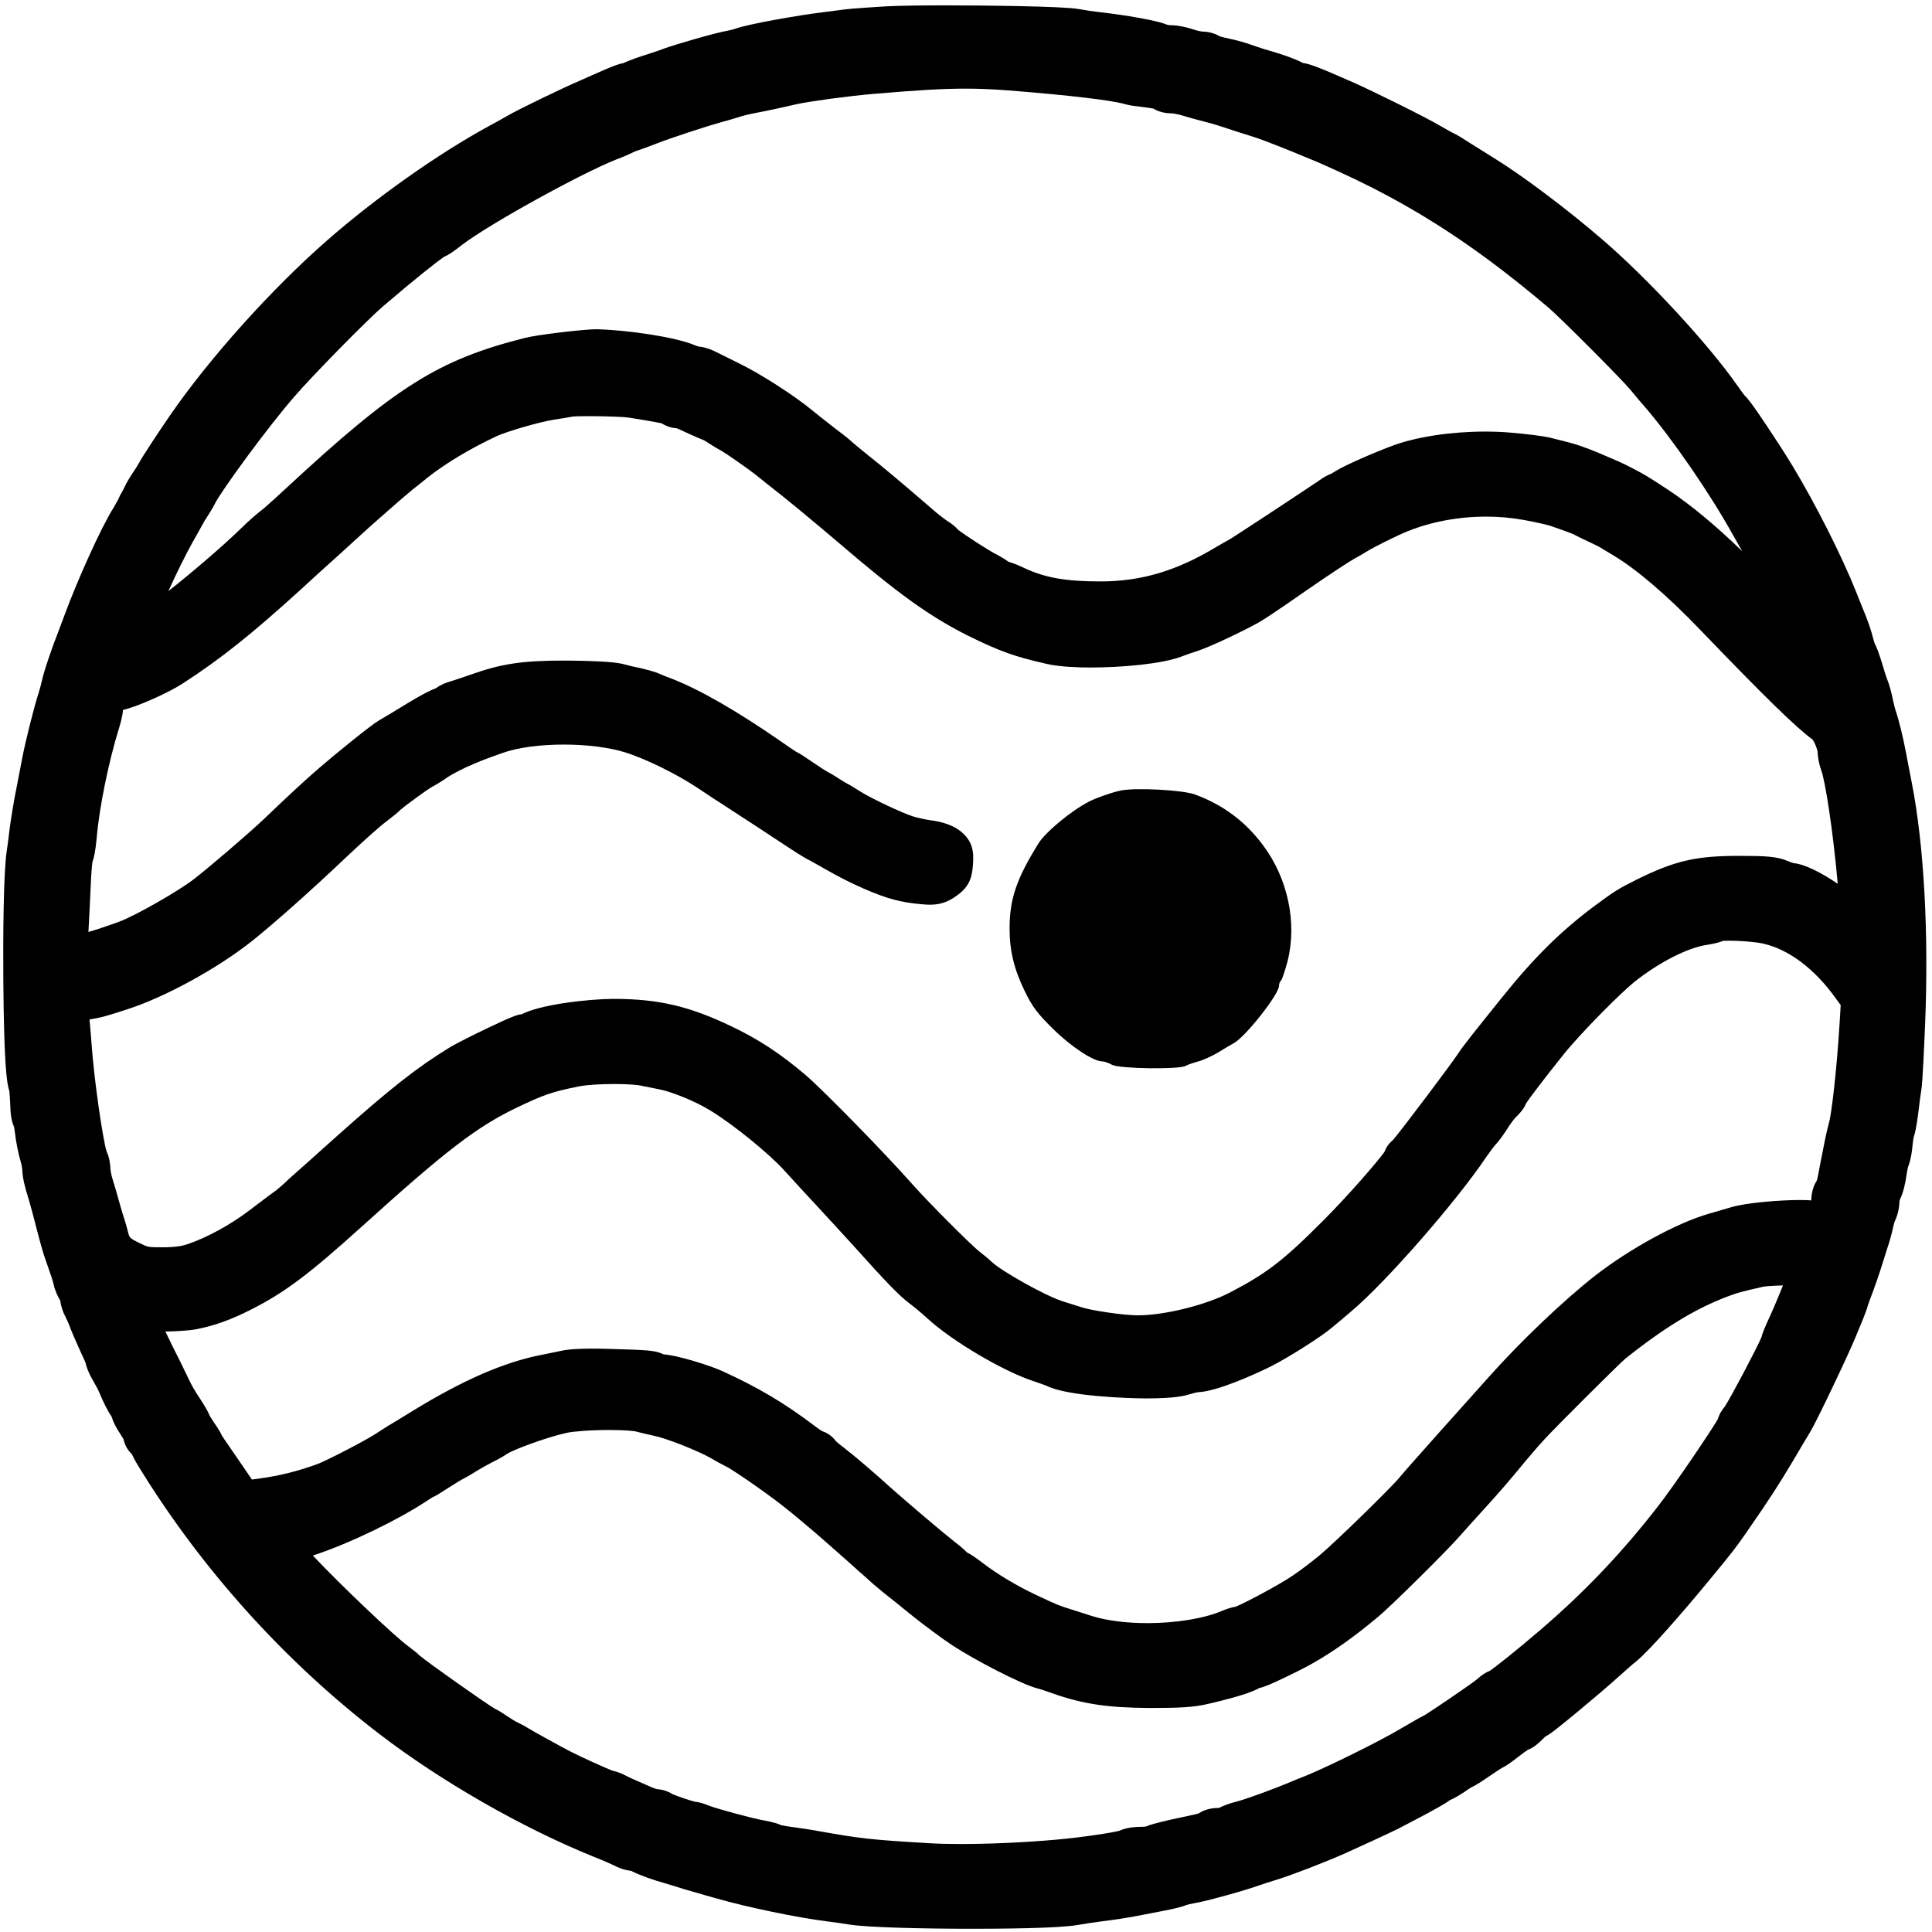
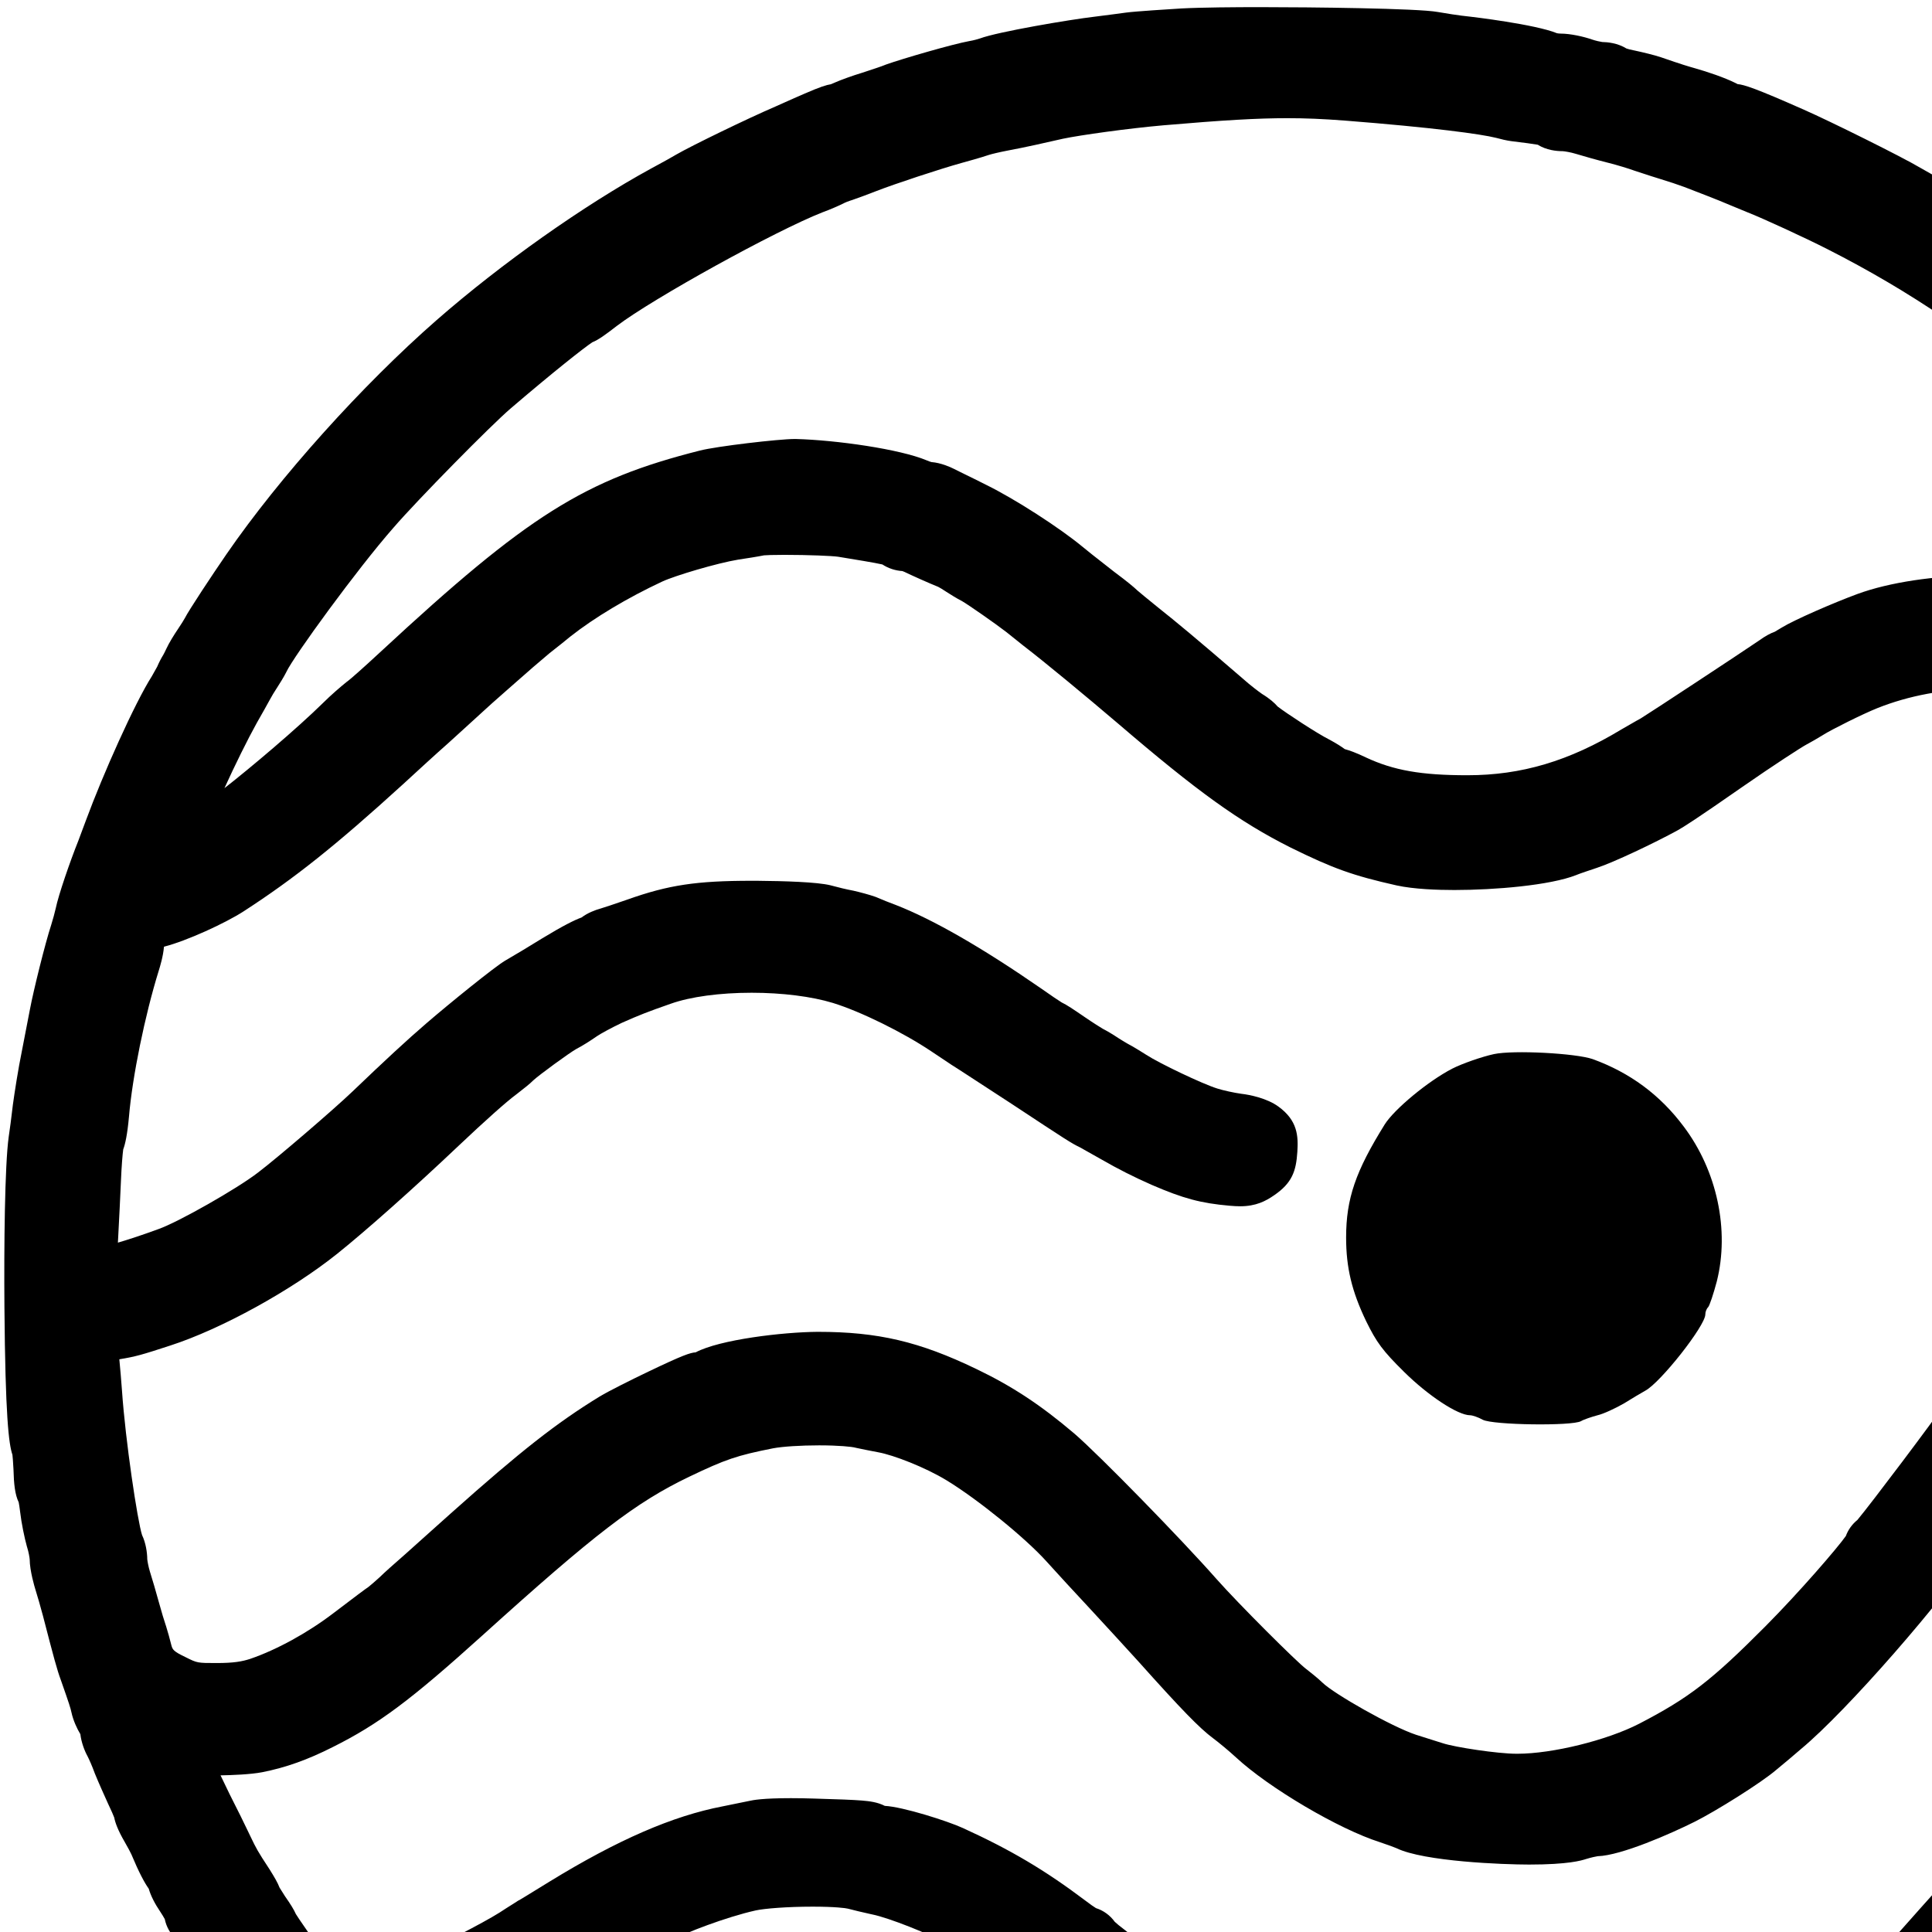
- <svg xmlns="http://www.w3.org/2000/svg" xml:space="preserve" width="1200" height="1200">
+ <svg xmlns="http://www.w3.org/2000/svg" xml:space="preserve" width="1200" height="1200" viewBox="0 0 900 900">
  <path d="M604.193 1198c-28.411 0-65.764-.723-77.527-2.752l-.197-.035c-1.597-.301-7.386-1.16-12.827-1.822-18.002-2.217-50.03-8.869-68.604-14.248l-1.316-.367c-3.411-.951-8.54-2.383-12.417-3.555-3.86-1.057-9.313-2.66-12.247-3.68a639 639 0 0 0-7.333-2.195c-5.668-1.605-13.58-4.256-18.882-6.906l-.338-.17-.329-.188c-.03-.012-.121-.049-.224-.084-3.948-.332-8.098-1.961-10.741-3.426-1.38-.711-6.876-3.143-12.353-5.26l-.221-.088c-44.71-18.18-94.407-46.648-132.937-76.152-59.347-45.51-111.311-103.359-150.288-167.318-1.167-1.852-2.548-4.449-3.495-6.555-2.602-2.391-4.444-5.658-5.157-9.184a39.31 39.31 0 0 0-1.913-3.162c-2.777-4.094-4.635-7.779-5.558-11.02-1.967-2.777-4.505-7.441-7.968-15.723l-.106-.256c-.372-.809-1.672-3.318-3.131-5.82-3.25-5.574-4.44-9.102-4.875-11.34-.407-1.072-1.356-3.33-2.661-6.02l-.145-.309c-1.346-2.961-4.649-10.281-6.247-14.273l-.089-.225-.082-.225c-.99-2.756-2.516-6.197-3.188-7.486-1.477-2.666-2.932-6.607-3.362-10.316-1.537-2.498-3.362-6.479-4.127-10.051-.472-2.168-1.023-3.955-4.96-15.152-1.751-4.703-3.264-10.318-8.329-29.893-1.021-3.824-2.633-9.516-3.579-12.471l-.045-.146c-.261-.846-2.531-8.377-2.562-13.701-.052-.828-.499-3.473-1.174-5.584l-.077-.24-.068-.242c-1.068-3.813-2.537-10.795-3.158-16.225-.223-1.9-.47-3.389-.647-4.303-1.742-3.645-2.253-8.504-2.432-15.379-.192-3.803-.379-5.818-.49-6.783-1.708-4.953-3.31-18.016-3.724-68.75-.23-28.273.15-66.012 1.987-79.322l.039-.267c.356-2.248 1.241-8.816 1.876-14.407l.035-.303c.761-5.571 2.497-16.785 4.179-24.94a2670.776 2670.776 0 0 1 3.771-19.505c1.67-8.864 7.05-30.594 9.923-39.394.686-2.178 1.707-5.836 2.107-7.718 1.222-6.009 6.624-21.73 10.535-31.478.607-1.662 1.405-3.784 2.149-5.763a698.174 698.174 0 0 0 1.442-3.853c7.848-21.265 22.557-54.264 30.646-66.982a131.161 131.161 0 0 0 2.477-4.423c.743-1.773 1.829-3.896 2.805-5.458.222-.368.944-1.762 1.495-2.973 1.162-2.556 3.649-6.58 5.469-9.241 1.407-2.056 2.813-4.381 3.141-4.999 1.767-3.535 12.707-20.065 19.443-29.854 24.611-35.712 63.022-78.482 97.863-108.967 30.123-26.324 68.39-53.363 99.874-70.573l2.404-1.308c3.074-1.67 7.282-3.958 8.644-4.809l.192-.121.196-.113c7.386-4.285 33.818-17.095 46.42-22.5 1.069-.47 2.429-1.08 3.921-1.749 3.146-1.409 6.708-3.004 9.67-4.262 7.238-3.163 10.346-4.106 12.263-4.388a18.56 18.56 0 0 0 1.542-.643l.267-.123c2.932-1.303 8.383-3.258 12.768-4.584.813-.27 1.683-.556 2.573-.849 2.77-.911 6.563-2.159 7.993-2.761l.35-.147.357-.127c7.499-2.679 31.069-9.512 38.699-10.886l.291-.049c1.526-.241 3.89-.907 4.588-1.155 8.544-3.181 42.157-8.826 53.339-10.136 5.585-.681 12.697-1.645 14.741-1.923 4.343-.593 20.843-1.625 25.797-1.926l.101-.006c9.367-.501 25.182-.606 36.8-.606 22.991 0 73.14.548 82.446 2.24 3.066.546 10.141 1.7 15.193 2.193l.197.021c.316.036 30.094 3.52 40.234 7.697a9.909 9.909 0 0 0 1.67.173c4.623 0 10.779 1.408 14.541 2.716 1.799.625 4.031 1.097 4.844 1.199 2.402.036 7.189.465 11.313 3.031.738.242 2.006.597 3.357.847l.375.075c3.711.795 9.156 2.094 12.287 3.137l.148.052c9.826 3.401 12.354 4.123 15.846 5.121 5.641 1.594 13.604 4.256 18.928 6.918l.34.171.332.189c.037.019.094.044.162.073 3 .27 8.316 1.915 30.938 11.948 12.098 5.317 45.824 22.034 54.219 27.063 4.789 2.756 7.227 4.069 8.033 4.473l.279.106.643.322c2.031 1.015 6.547 3.813 9.705 5.907 2.924 1.781 8.018 4.965 15.549 9.72 17.549 10.888 44.787 31.4 66.25 49.892 28.494 24.482 66.273 65.357 84.203 91.106 2.156 3.095 3.795 5.238 4.57 6.2 1.83 1.612 4.551 5.117 13.342 18.25 4.916 7.347 11.797 17.899 16.361 25.481 14.225 23.573 30.348 55.498 39.195 77.622l1.658 4.159c1.057 2.661 2.08 5.23 2.68 6.693 2.785 6.463 5.363 13.963 6.582 19.139.268 1.14.836 2.666 1.074 3.166.518.949 1.814 3.435 4.699 12.952l.105.372c1.105 4.05 2.623 8.345 3.025 9.286l.17.395.145.405c.824 2.313 2.045 6.66 2.732 10.313.484 2.131 1.352 5.935 1.848 7.339l.043.124c2.131 6.231 4.727 17.33 6.098 24.658.686 3.437 2.354 12.039 3.779 19.548 7.658 38.863 10.693 93.832 8.326 150.82-.441 10.643-1.547 35.848-2.285 40.029l-.025.135c-.297 1.59-1.17 7.865-1.803 13.699l-.039.33c-1.271 9.539-2.082 13.162-2.859 15.16a54.181 54.181 0 0 0-.736 5.086c-.727 7.756-1.949 11.629-2.785 13.57-.258.99-.736 3.268-1.061 5.631-.449 3.359-1.791 10.285-3.928 14.561l-.174.346c-.078.242-.17.615-.207.852-.047 3.809-1.031 8.348-2.533 11.648l-.32.707-.051.086c-.258.73-.744 2.373-1.176 4.34-.721 3.439-1.967 7.992-3.004 10.986a1351 1351 0 0 1-.916 2.879c-.828 2.588-1.951 6.096-2.9 9.199-1.621 5.309-4.273 12.783-5.584 16.363l-.145.375c-1.512 3.779-2.809 7.545-3.033 8.322-.6 2.209-1.883 5.668-2.885 8.102l-.119.279c-.795 1.816-2.768 6.607-4.396 10.682-4.463 10.955-24.176 52.473-28.406 59.422l-.086.141c-.539.861-5.561 9.227-10.879 18.309l-.074.125c-9.516 15.859-13.74 22.348-28.252 43.381-7.129 10.281-8.711 12.313-24.186 31.064-15.955 19.41-36.221 42.494-44.053 49.02l-.266.215c-2.555 2.021-6.898 5.865-10.113 8.787-7.102 6.436-18.281 15.891-26.383 22.6-4.783 3.963-8.982 7.377-12.145 9.873-3.273 2.584-5.637 4.449-7.986 5.594a17.54 17.54 0 0 0-.98.963l-.291.299c-3.318 3.32-6.299 5.783-9.619 7.023-1.016.66-2.928 1.992-5.326 3.865-5.184 4.051-8.396 6.32-11.027 7.529-1.082.66-3.691 2.32-7.07 4.666l-.143.1c-5.602 3.783-8.811 5.951-11.461 7.1a63.086 63.086 0 0 0-3.811 2.51l-.264.186-.271.174c-3.736 2.393-6.414 4.061-8.906 5.033-1.602 1.258-6.715 4.676-32.107 17.775-3.281 1.719-28.021 13.129-32.889 15.252-12.838 5.689-32.307 13.225-42.439 16.416l-.18.057c-4.227 1.27-9.031 2.813-10.939 3.516l-.104.037c-8.789 3.16-32.957 9.916-40.264 11.066-2.162.363-4.203.906-4.828 1.109-2.572 1.063-6.938 2.197-13.006 3.379l-7.828 1.51c-3.629.695-7.467 1.432-10.424 2.008-5.773 1.129-14.885 2.467-20.527 3.154-5.154.629-12.379 1.775-15.803 2.363-11.608 2.139-49.436 2.371-65.206 2.371zm-95.497-60.619c25.902 4.572 31.464 5.287 68.711 7.486 5.387.32 11.895.484 19.349.484 18.183 0 40.175-1 58.83-2.67 17.43-1.529 35.475-4.414 39.631-5.549 4.324-2.012 9.832-2.463 13.893-2.463 1.127 0 2.191-.109 2.807-.207 2.178-1.008 6.904-2.627 30.139-7.461a22.436 22.436 0 0 0 2.48-.674c4.234-2.855 9.287-3.379 12.283-3.396.135-.014.336-.053.5-.092l.055-.027c2.295-1.148 6.33-2.75 9.766-3.559 5.387-1.268 24.543-8.154 37.506-13.729l.398-.17.408-.146c.66-.234 1.971-.775 3.125-1.252a144.728 144.728 0 0 1 3.598-1.449c13.764-5.748 44.676-20.936 57.76-28.76l.141-.084c7.746-4.506 11.787-6.857 14.332-8.084 4.338-2.506 29.064-19.377 32.607-22.254 3.285-3.014 6.006-4.646 8.277-5.518 3.789-2.551 16.107-12.256 32.223-26.084 27.002-23.219 49.943-47.371 72.18-76 9.855-12.553 32.959-46.734 37.264-54.258.99-3.467 2.947-6.166 4.268-7.693 3.602-5.369 20.004-36.4 22.838-43.172.508-2.188 1.74-5.332 4.68-11.766l.066-.141c1.875-3.984 5.252-11.965 7.623-17.754.318-.822.648-1.67.986-2.525-6.34.143-11.09.525-12.443.82l-.141.031c-13.074 3.008-14.775 3.521-18.18 4.691-21.32 7.475-41.482 19.477-67.334 40.102-4.15 3.566-44.682 43.869-50.783 50.734l-.187.208c-2.971 3.205-7.658 8.748-10.459 12.061l-.156.182c-10.42 12.693-15.828 18.877-25.797 29.896-5.76 6.297-12.424 13.736-15.09 16.764-7.813 9.043-43.014 43.857-51.043 50.479-14.904 12.445-27.951 21.684-40.994 29.02-4.633 2.625-11.998 6.277-17.334 8.813-9 4.275-12.604 5.709-15.119 6.17-.16.072-.33.154-.459.227l-.258.148-.262.137c-1.953 1.008-7.896 4.074-30.783 9.373-9.246 2.225-18.32 2.584-36.402 2.584-26.291-.139-41.566-2.438-60.615-9.119l-.146-.053c-4.25-1.545-7.453-2.572-8.428-2.828l-.32-.059-.533-.143c-10.084-2.688-38.65-17.549-52.614-26.682-6.773-4.465-18.113-12.973-25.189-18.635l-.117-.096c-7.065-5.779-14.675-11.842-16.951-13.613l-.299-.238-1.028-.846c-2.675-2.201-4.511-3.719-5.621-4.703a316.71 316.71 0 0 1-1.453-1.314c-1.682-1.529-4.223-3.842-6.679-5.934l-.208-.176-.201-.186c-2.627-2.426-9.713-8.707-21.662-19.207-8.309-7.303-20.144-17.217-25.843-21.65-12.448-9.725-31.648-22.771-35.322-24.549l-.284-.127-.195-.1a147.788 147.788 0 0 1-8.625-4.738c-8.379-4.793-27.908-12.512-35.541-14.039l-.345-.072-1.075-.244c-3-.678-7.109-1.607-9.929-2.377-.962-.25-5.856-.932-16.36-.932-12.127 0-22.544.883-26.564 1.756-13.877 3.084-33.719 10.787-37.281 13.148-2.825 2.094-8.591 4.936-9.815 5.531-2.603 1.359-6.16 3.385-8.613 4.822-2.796 1.875-6.248 3.787-7.28 4.352l-.205.107c-2.295 1.203-3.685 1.932-12.306 7.426-3.542 2.359-5.985 3.828-8.021 4.707-.731.443-2.152 1.338-4.124 2.652-16.537 10.965-47.6 26.215-70.111 33.479 18.48 19.514 50.213 49.604 59.216 56.305 3.806 2.807 5.636 4.32 6.814 5.549 5.468 4.643 40.411 29.355 47.098 33.322 2.01.867 4.224 2.342 7.688 4.65 2.602 1.736 5.013 3.18 5.745 3.549 1.989.91 5.448 2.725 8.032 4.34 2.973 1.871 20.527 11.498 25.728 14.166 7.346 3.729 21.765 10.203 25.708 11.73 2.88.563 5.713 1.762 7.814 2.813l.325.166c1.488.795 4.738 2.311 6.955 3.244 1.398.59 3.361 1.457 5.32 2.328 1.534.68 3.065 1.359 4.279 1.879 1.125.482 2.332.857 2.963 1.02 2.91.193 6.591 1.102 9.695 3.137 2.761 1.229 11.224 4.084 13.992 4.717 3.137.291 6.474 1.48 8.926 2.535 4.705 1.816 27.955 8.156 33.717 9.027l.322.049.32.064c4.995.998 8.017 1.822 10.299 2.889 1.15.256 3.548.709 6.798 1.135 2.668.358 11.542 1.585 16.649 2.593zm169.542-133.643c9.049 2.846 21.277 4.412 34.451 4.412 17.619 0 34.82-2.797 46.049-7.482 1.416-.623 5.129-2.141 8.771-2.715 5.551-2.199 27.406-13.799 35.426-19.326l.176-.119c4.701-3.135 12.191-8.891 16.434-12.428 9.973-8.266 44.799-42.398 49.643-48.311 1.938-2.408 8.947-10.361 25.721-29.186 5.625-6.313 11.668-13.043 16.957-18.934 5.674-6.318 10.574-11.775 12.975-14.51l.07-.082c19.682-22.057 46.125-47.252 65.803-62.693 21.652-16.795 50.486-32.549 70.182-38.357 1.295-.377 2.76-.797 4.311-1.24 3.449-.986 7.357-2.104 9.85-2.877l.145-.045c9.834-2.936 31.078-4.496 42.633-4.496 2.682 0 5.057.074 7.082.225.051-.188.09-.35.117-.482.057-2.258.523-7.438 3.391-11.756.209-.652.512-1.734.742-2.988.668-3.598 2.102-11.152 3.285-16.824 1.043-5.715 2.576-12.672 3.434-15.588l.041-.129c1.496-4.91 4.801-30.895 6.861-65.041l.494-8.486-2.938-4.008c-13.164-18.496-29.289-30.647-45.408-34.218-4.318-.987-13.715-1.774-21.031-1.774-1.744 0-2.928.048-3.678.095-2.271.97-5.381 1.782-10.025 2.496-11.951 1.754-29.596 10.771-45.057 22.99-8.898 7.186-33.865 32.408-43.746 44.791-12.418 15.463-21.111 27.031-23.469 30.578-1.262 3.188-3.508 5.779-5.723 7.994l-.439.439-.256.213c-.746.781-2.816 3.371-4.59 6.119-1.82 2.92-5.498 8.402-8.184 11.131-.652.725-2.889 3.586-5.227 6.965-18.449 27.703-63.275 78.984-84.375 96.529a608.818 608.818 0 0 1-11.641 9.811c-6.941 5.99-28.102 19.236-38.053 24.213-10.949 5.477-34.279 15.764-45.189 16.047-.779.109-2.982.572-5.436 1.32-2.104.689-8.229 2.572-26.512 2.572h-.002c-11.973 0-49.014-1.402-61.76-7.621l-.006-.004c-.84-.371-3.93-1.527-7.742-2.801-19.072-6.051-51.599-25.213-67.021-39.494-3.267-3.023-8.265-7.143-10.707-8.949-6.287-4.674-14.736-13.365-34.799-35.789-4.763-5.277-15.447-16.883-23.156-25.227-6.746-7.188-13.932-15.082-17.796-19.328l-1.806-1.984c-9.793-10.893-31.958-28.891-46.504-37.76-10.076-6.145-24.858-11.826-31.823-13.084a452.393 452.393 0 0 1-10.213-2.041l-.281-.061-.277-.072c-1.662-.43-7.522-1.066-16.859-1.066-8.604 0-17.021.543-21.464 1.383-16.911 3.359-22.04 5.104-39.071 13.254-24.911 11.961-43.829 26.48-96.373 73.973-33.374 30.131-48.327 41.289-69.573 51.91-11.733 5.939-21.914 9.572-32.949 11.75-5.429 1.049-14.124 1.363-19.385 1.457 1.163 2.447 2.667 5.57 4.219 8.752 5.041 9.973 5.978 11.922 8.232 16.611l1.49 3.098c2.71 5.654 3.312 6.822 8.763 15.125l.166.258c2.226 3.563 3.738 6.127 4.624 8.459a250.195 250.195 0 0 0 2.561 4.064c2.588 3.67 4.132 6.209 5.036 8.252.651 1.041 2.254 3.482 4.847 7.172l.097.141c1.303 1.904 2.838 4.137 4.388 6.395 2.499 3.635 5.038 7.326 6.734 9.828l.234.35c.788 1.166 1.63 2.416 2.342 3.43.937-.111 2.023-.256 3.138-.404 13.953-1.908 24.148-4.404 37.578-9.203 5.408-2.041 28.052-13.652 35.583-18.443 2.063-1.371 4.276-2.76 5.902-3.779.855-.539 1.549-.969 1.931-1.223l.708-.475.629-.313c.938-.525 4.382-2.648 7.429-4.525 2.068-1.275 4.357-2.686 6.687-4.111 31.666-19.41 57.266-30.539 80.544-35.01 3.212-.643 8.786-1.781 12.522-2.555 1.541-.346 5.992-1.268 19.332-1.268 3.399 0 7.013.063 10.742.184 11.691.346 18.024.572 22.282.918 3.604.295 7.324.758 10.694 2.488 8.452.43 29.229 7.047 36.444 10.35 22.233 10.154 38.197 19.613 56.929 33.729l.142.109c2.121 1.643 3.883 2.832 4.862 3.445 3.429 1.074 6.557 3.326 8.751 6.371.771.719 2.458 2.156 4.543 3.701l.209.158c7.074 5.453 18.694 15.383 29.617 25.311 10.479 9.295 33.006 28.371 39.088 33.098 3.875 2.947 6.262 5.1 7.777 6.686 2.516 1.246 5.674 3.361 10.219 6.877 9.068 6.885 20.559 13.76 32.365 19.363l1.799.844c12.313 5.771 12.35 5.789 20.502 8.357a641.429 641.429 0 0 1 12.819 4.094zm-62.164-219.879c5.266 5.15 32.172 20.506 43.59 24.271 3.082.998 6.771 2.152 9.502 3.008l2.93.92c5.592 1.863 25.643 4.904 34.275 4.904l.52.002c16.297 0 41.742-6.281 56.721-14 23.199-12.033 33.641-20.088 58.777-45.352 16.037-16.156 33.664-36.641 37.484-42.088 1.033-2.854 2.902-5.473 5.371-7.469 5.846-6.918 36.285-47.311 40.635-53.971 2.412-3.76 8.508-11.543 27.066-34.568 19.908-24.784 36.539-41.238 57.387-56.772 13.096-9.685 14.537-10.501 26.076-16.341l.168-.084c23.672-11.693 36.719-14.72 63.451-14.72 16.469 0 23.922.306 30.791 3.365 1.314.558 2.537.961 3.15 1.131 7.326.663 18.082 6.457 27.484 12.833-3.08-34.522-7.869-64.106-10.23-70.481-1.098-2.928-2.227-7.68-2.283-11.73-.273-1.681-1.852-5.483-2.979-7.255-10.471-7.655-29.883-26.623-70.148-68.484-20.193-21.062-39.324-37.435-53.881-46.121-3.09-1.83-7.195-4.288-8.6-5.159-.988-.553-4.529-2.254-6.416-3.16-3.031-1.343-6.131-2.915-7.637-3.679l-1.246-.625-.369-.237c-1.84-.9-9.039-3.424-14.33-5.279l-.203-.073c-1.41-.487-8.404-2.198-16.607-3.676-7.551-1.384-15.42-2.082-23.42-2.082-17.064 0-33.877 3.117-48.621 9.014-6.742 2.697-21.365 10.003-25.102 12.389l-.115.073c-2.494 1.559-5.811 3.421-7.215 4.188l-.219.119-.221.111c-2.369 1.241-15.529 9.763-29.869 19.732-21.752 15.154-27.498 18.761-30.25 20.29-10.727 5.887-30.088 15.055-37.611 17.48-2.834.945-7.996 2.666-9.295 3.222l-.193.083-.195.077c-12.143 4.766-37.891 6.937-56.672 6.937-7.813 0-18.816-.369-26.895-2.13-20.352-4.569-29.576-7.867-49.439-17.662l-.096-.048c-23.757-11.947-43.284-25.99-80.363-57.79-14.47-12.319-33.761-28.344-44.148-36.304l-.226-.177c-.601-.481-1.347-1.083-2.162-1.74-1.791-1.444-3.929-3.169-5.514-4.402-4.874-3.777-17.794-12.781-20.652-14.398l-.15-.075c-2.013-1.006-5.462-3.159-7.184-4.272l-.32-.214c-1.253-.861-2.741-1.716-3.321-2.011-4.233-1.7-11.75-5.058-15.467-6.846l-.187-.092a8.029 8.029 0 0 0-1.042-.416c-3.329-.209-6.602-1.302-9.319-3.08-3.442-.79-12.83-2.324-20.543-3.584-2.622-.411-13.898-.885-24.934-.885-5.696 0-8.654.134-9.64.222-2.795.575-8.535 1.48-11.987 1.986-9.875 1.623-29.506 7.465-35.443 10.228-16.072 7.493-31.663 16.823-42.799 25.611-2.718 2.26-5.561 4.493-7.646 6.13-.92.724-1.658 1.302-2.092 1.657-1.248 1.021-4.563 3.839-7.545 6.415-1.682 1.454-4.359 3.811-7.119 6.241a2519.36 2519.36 0 0 1-5.597 4.919c-4.073 3.563-9.687 8.541-12.106 10.838l-.246.228c-1.064.962-2.707 2.464-4.63 4.221a2163.483 2163.483 0 0 1-9.989 9.092l-.14.125c-5.047 4.431-13.956 12.6-21.153 19.22-30.994 28.225-50.332 43.634-73.95 58.932-8.599 5.556-26.651 13.814-36.998 16.441-.041.057-.079.115-.116.17-.33 4.202-1.866 9.301-2.399 10.972-6.491 20.894-12.331 49.521-13.889 68.099-.769 8.463-1.766 12.77-2.677 15.218-.303 2.198-.776 7.62-1.068 14.841-.299 7.361-.813 17.159-1.225 25.033l-.186 3.552c4.859-1.425 11.124-3.46 18.743-6.258l.154-.055c9.35-3.307 36.668-18.823 46.398-26.353l.091-.07c8.898-6.767 35.104-29.253 43.813-37.594 15.449-14.809 25.429-24.02 34.444-31.786 10.763-9.289 31.95-26.446 36.732-29.234a716.662 716.662 0 0 0 17.004-10.227l.138-.085c9.878-5.992 15.208-8.636 18.467-9.803 2.841-2.143 6.203-3.436 8.966-4.204 1.599-.444 6.578-2.153 10.213-3.4l2.255-.773c19.077-6.766 32.071-8.724 57.851-8.724.915 0 1.848.003 2.799.007 12.063.104 27.688.551 33.901 2.104l.375.099c2.939.823 7.445 1.887 9.84 2.322l.295.053.292.067c3.002.683 7.418 1.865 10.049 2.805l.399.143.389.166c2.392 1.026 5.847 2.444 8.37 3.353l.328.123c17.408 6.77 40.211 19.869 67.775 38.931l.147.104c4.465 3.175 8.05 5.539 9.407 6.39 2.433 1.161 5.466 3.207 10.485 6.647 4.257 2.92 7.865 5.165 8.724 5.654 1.52.774 4.583 2.525 7.155 4.277 2.022 1.304 3.962 2.444 4.451 2.699 2.466 1.231 8.121 4.825 8.361 4.978l.151.097c6.201 4.06 26.302 13.614 33.089 15.729l.119.038c2.658.854 7.81 1.981 11.139 2.439 4.123.451 12.084 2.162 17.229 5.903 9.057 6.539 9.372 13.776 8.887 21.235-.58 8.876-2.424 14.44-10.884 20.19-3.832 2.64-8.394 5.074-15.731 5.074-1.413 0-2.933-.077-4.931-.25-13.411-1.18-21.526-3.35-36.191-9.678l-.097-.043c-8.423-3.711-15.667-7.376-23.488-11.882a659.847 659.847 0 0 0-9.869-5.556c-4.13-2-5.944-3.168-31.92-20.313a4225.118 4225.118 0 0 0-21.049-13.709 1712.585 1712.585 0 0 1-3.631-2.356c-1.035-.613-3.625-2.256-12.733-8.398-13.238-8.865-32.948-18.56-45.81-22.527-9.87-3.02-23.678-4.757-37.854-4.757-14.81 0-28.531 1.858-37.645 5.098-10.696 3.731-14.783 5.326-22.862 8.928-4.945 2.351-10.047 5.149-11.566 6.212-2.718 1.903-6.862 4.561-9.592 5.939-3.211 1.78-17.524 12.225-20.136 14.694l-.132.132c-1.484 1.485-3.694 3.226-7.157 5.918l-.515.401-.138.102c-4.457 3.29-14.214 11.981-26.768 23.846-20.661 19.581-42.855 39.327-56.529 50.292-21.425 17.141-54.13 35.125-77.779 42.775-13.26 4.338-16.215 5.184-23.752 6.41.423 4.344.884 9.736 1.241 14.656 1.617 23.504 7.211 60.609 9.35 67.246 1.739 3.627 2.396 8.078 2.423 11.266.076.861.541 3.467 1.203 5.639 1.075 3.369 2.943 9.758 4.185 14.313 1.185 4.342 2.624 9.082 3.224 10.783l.082.234.075.236c.729 2.336 1.814 6.135 2.43 8.711.569 2.141.897 2.932 6.443 5.58l.223.111c5.455 2.727 5.455 2.727 14.482 2.727 7.969 0 11.857-.73 15.504-1.91 12.403-4.227 26.941-12.207 38.91-21.357 9.955-7.561 14.536-11.021 16.314-12.215.802-.584 3.127-2.66 4.381-3.781l.805-.719c2.289-2.248 6.322-5.83 12.016-10.813 2.598-2.352 7.161-6.43 12.042-10.793 3.072-2.746 6.27-5.604 9.178-8.211 32.358-28.869 49.158-42.059 69.158-54.303l.104-.064c4.425-2.654 14.567-7.705 22.582-11.547 16.065-7.697 19.575-8.852 22.132-9.025 11.207-5.965 40.67-9.432 56.788-9.551h.099c27.982 0 47.284 4.52 73.761 17.268 16.807 8.057 30.095 16.813 45.842 30.209 11.494 9.914 49.75 49.07 66.094 67.635 10.378 11.709 37.332 38.586 41.721 41.887l.232.178c1.246.965 5.424 4.248 7.461 6.263zM119.646 336.725c-4.213 7.554-10.352 19.995-15.091 30.431 12.445-9.713 33.863-27.835 45.974-39.746 3.644-3.638 8.408-7.711 10.731-9.57l.387-.31.343-.236c1.18-.88 6.398-5.39 15.591-13.925 68.255-63.283 94.625-79.884 148.516-93.494 7.833-1.997 36.764-5.376 44.082-5.376.233 0 .454.002.659.007 18.784.503 48.335 4.705 60.808 9.928l.271.117c.674.3 1.496.565 1.982.697 4.521.352 8.969 2.416 10.315 3.088l.324.167c.647.345 2.649 1.322 4.587 2.267 2.992 1.46 6.709 3.274 10.352 5.131 13.216 6.485 34.217 20 45.015 28.976 2.125 1.786 5.992 4.807 9.73 7.729 1.679 1.313 3.342 2.612 4.846 3.799 6.258 4.659 9.238 7.188 10.766 8.658.805.7 4.798 4.028 9.705 7.979 8.383 6.655 17.544 14.222 39.354 33.033l.199.174c3.145 2.82 7.18 5.89 8.808 7.007 3.69 2.254 5.902 4.27 7.26 5.857 3.911 3.05 18.549 12.639 23.951 15.341l.219.11.217.117c3.102 1.692 5.289 3.083 6.885 4.281 2.271.618 5.434 1.755 9.779 3.849 12.963 6.069 25.803 8.326 47.336 8.326 25.236 0 47.385-6.59 71.816-21.369l3.707-2.133c2.715-1.565 4.246-2.447 5.279-2.989 4.387-2.683 46.236-30.224 55.027-36.218 3.088-2.242 5.516-3.475 7.408-4.152a93.82 93.82 0 0 0 3.191-1.909c5.791-3.576 24.27-11.61 35.344-15.684 14.74-5.402 36.107-8.624 57.174-8.624 5.484 0 10.834.222 15.896.658 9.301.775 20.098 2.135 24.031 3.028l.287.065.281.078c1.496.408 3.639.938 5.529 1.405 1.469.364 2.861.709 3.941.991 5.523 1.292 12.141 3.554 20.219 6.906 11.77 4.97 14.531 6.179 19.916 8.943 8.813 4.543 10.563 5.592 23.43 14.036 14.137 9.365 29.754 22.333 46.102 38.223-.807-1.406-1.727-3.036-2.68-4.722-1.174-2.073-2.391-4.229-3.461-6.088l-.104-.183c-13.873-24.971-36.914-58.465-53.639-77.976-2.488-2.792-6.76-7.877-9.523-11.268-5.803-6.991-43.988-45.262-51.178-51.292-38.949-32.947-71.859-55.279-110.09-74.712-10.6-5.43-30.904-14.721-37.232-17.181l-.123-.049a551.68 551.68 0 0 1-7.244-2.986c-1.033-.432-2.941-1.226-2.941-1.226-1.381-.604-4.342-1.796-8.799-3.539a661.82 661.82 0 0 1-10.504-4.07c-2.449-.928-7.59-2.637-11.096-3.688-2.705-.812-5.957-1.884-8.57-2.745a282.322 282.322 0 0 0-3.354-1.094l-.311-.098-.303-.113c-2.01-.74-7.404-2.42-11.629-3.477-5.121-1.281-11.807-3.162-15.313-4.24-2.375-.73-5.277-1.19-6.104-1.221h-.006c-2.83 0-7.537-.461-11.568-3.001-2.15-.381-6.264-.938-12.277-1.662-2.064-.257-5.078-.966-7.131-1.543-7.041-1.771-29.207-4.803-70.559-8.052-10.244-.78-18.232-1.113-26.682-1.113-13.9 0-29.567.9-57.804 3.323-16.463 1.449-38.568 4.54-46.738 6.251-3.704.853-9.225 2.106-12.83 2.878a457.885 457.885 0 0 1-13.188 2.691c-3.666.705-7.253 1.57-8.52 1.979-3.383 1.177-10.635 3.175-12.803 3.767-9.998 2.784-31.108 9.75-39.639 13.082-3.704 1.48-7.984 3.004-10.288 3.823l-1.135.405-.429.123c-.951.271-2.564.931-3.075 1.203l-.219.12-.214.107c-1.806.902-5.96 2.751-9.648 4.09-21.823 8.55-78.982 40.119-95.869 52.956-5.291 4.095-8.49 6.437-11.406 7.605-3.957 2.648-17.66 13.401-37.846 30.668-9.391 7.995-43.577 42.761-54.621 55.542l-.08.09c-17 19.332-46.67 60.216-49.908 67.166l-.165.343c-1.007 2.015-3.159 5.462-4.271 7.182l-.214.321c-.915 1.331-2.254 3.63-3.174 5.318-.798 1.48-3.411 6.186-5.974 10.639z" />
  <path d="M695.936 491.04c-5.477 1.174-14.869 4.434-19.432 6.782-11.348 5.869-26.998 18.911-31.434 25.954-13.563 21.781-17.998 34.563-17.998 52.691 0 13.955 2.609 25.042 9.393 39.125 4.826 9.783 7.564 13.564 17.605 23.477 11.217 11.086 25.041 20.215 30.781 20.215 1.041 0 3.781.914 5.867 2.088 4.695 2.477 41.605 2.998 45.779.652 1.303-.783 4.826-1.957 7.695-2.74 2.867-.652 8.346-3.26 12.258-5.479 3.783-2.348 8.348-5.086 10.043-6 7.174-3.91 27.91-30.256 27.91-35.473 0-1.174.521-2.609 1.305-3.391.652-.652 2.479-6.131 4.043-12 5.998-23.867.129-51.516-15.391-72.124-11.086-14.867-25.17-25.17-42.387-31.431-7.825-2.737-36.907-4.303-46.037-2.346z" />
</svg>
